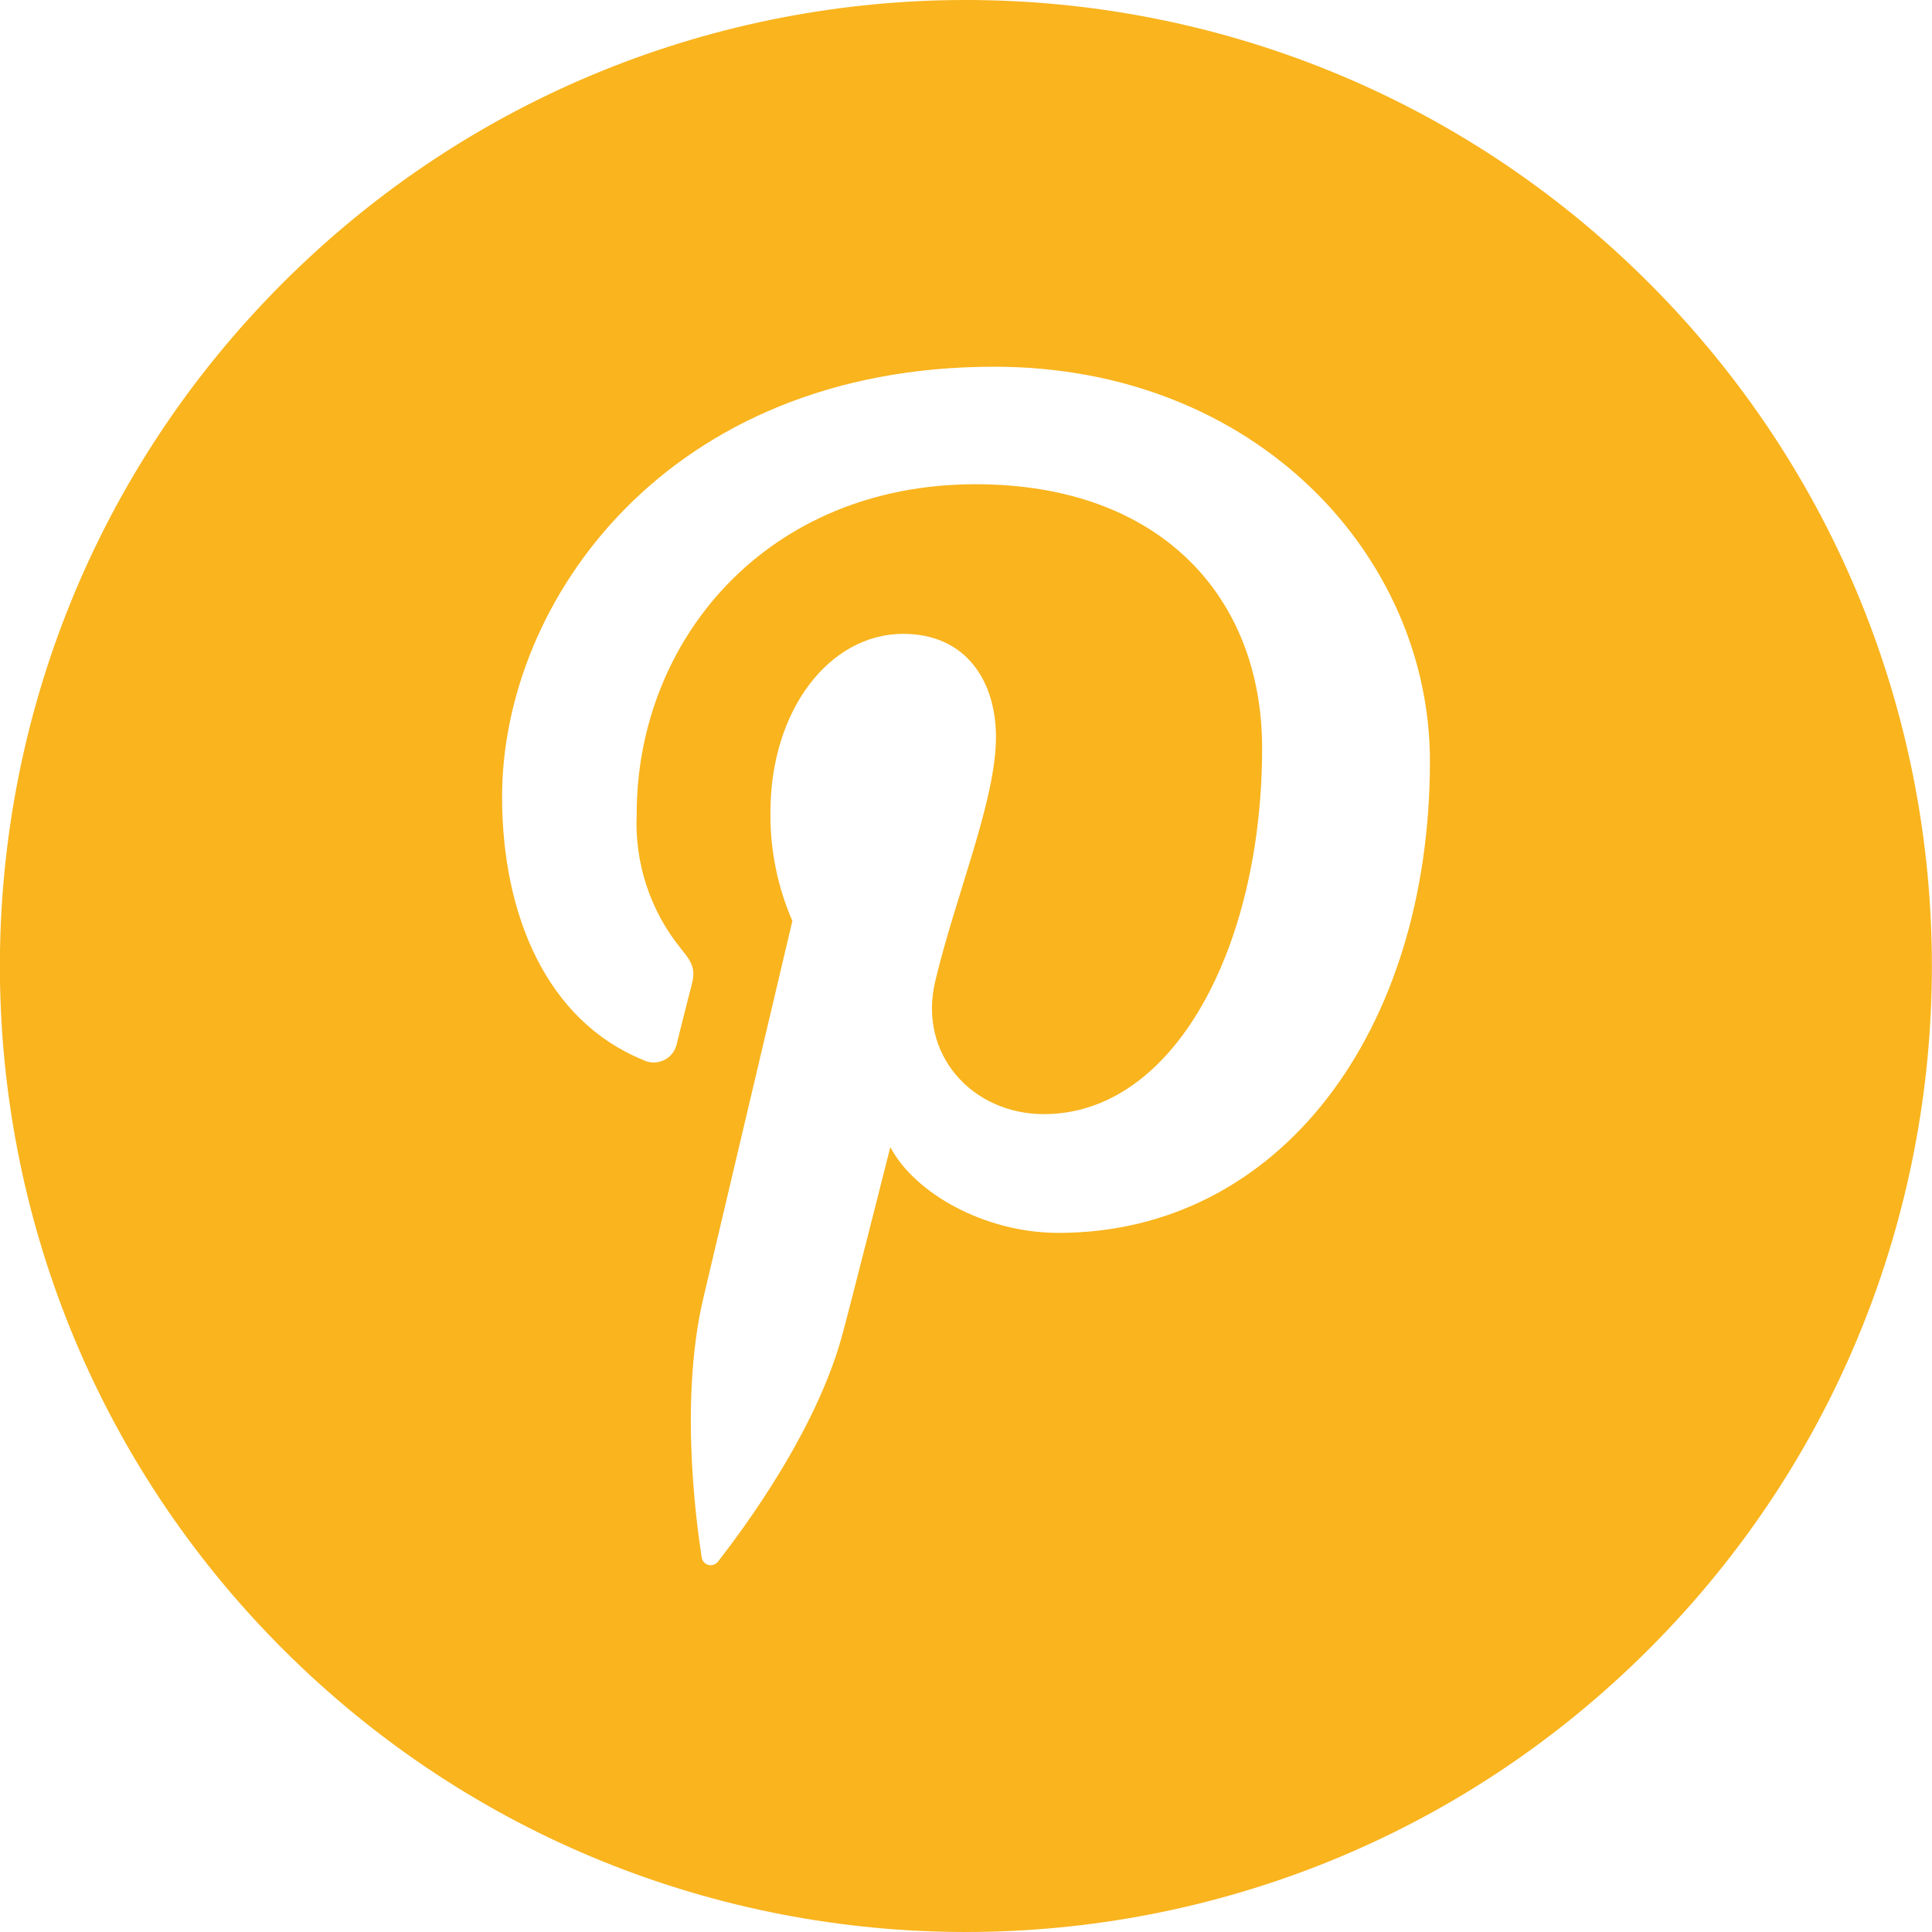
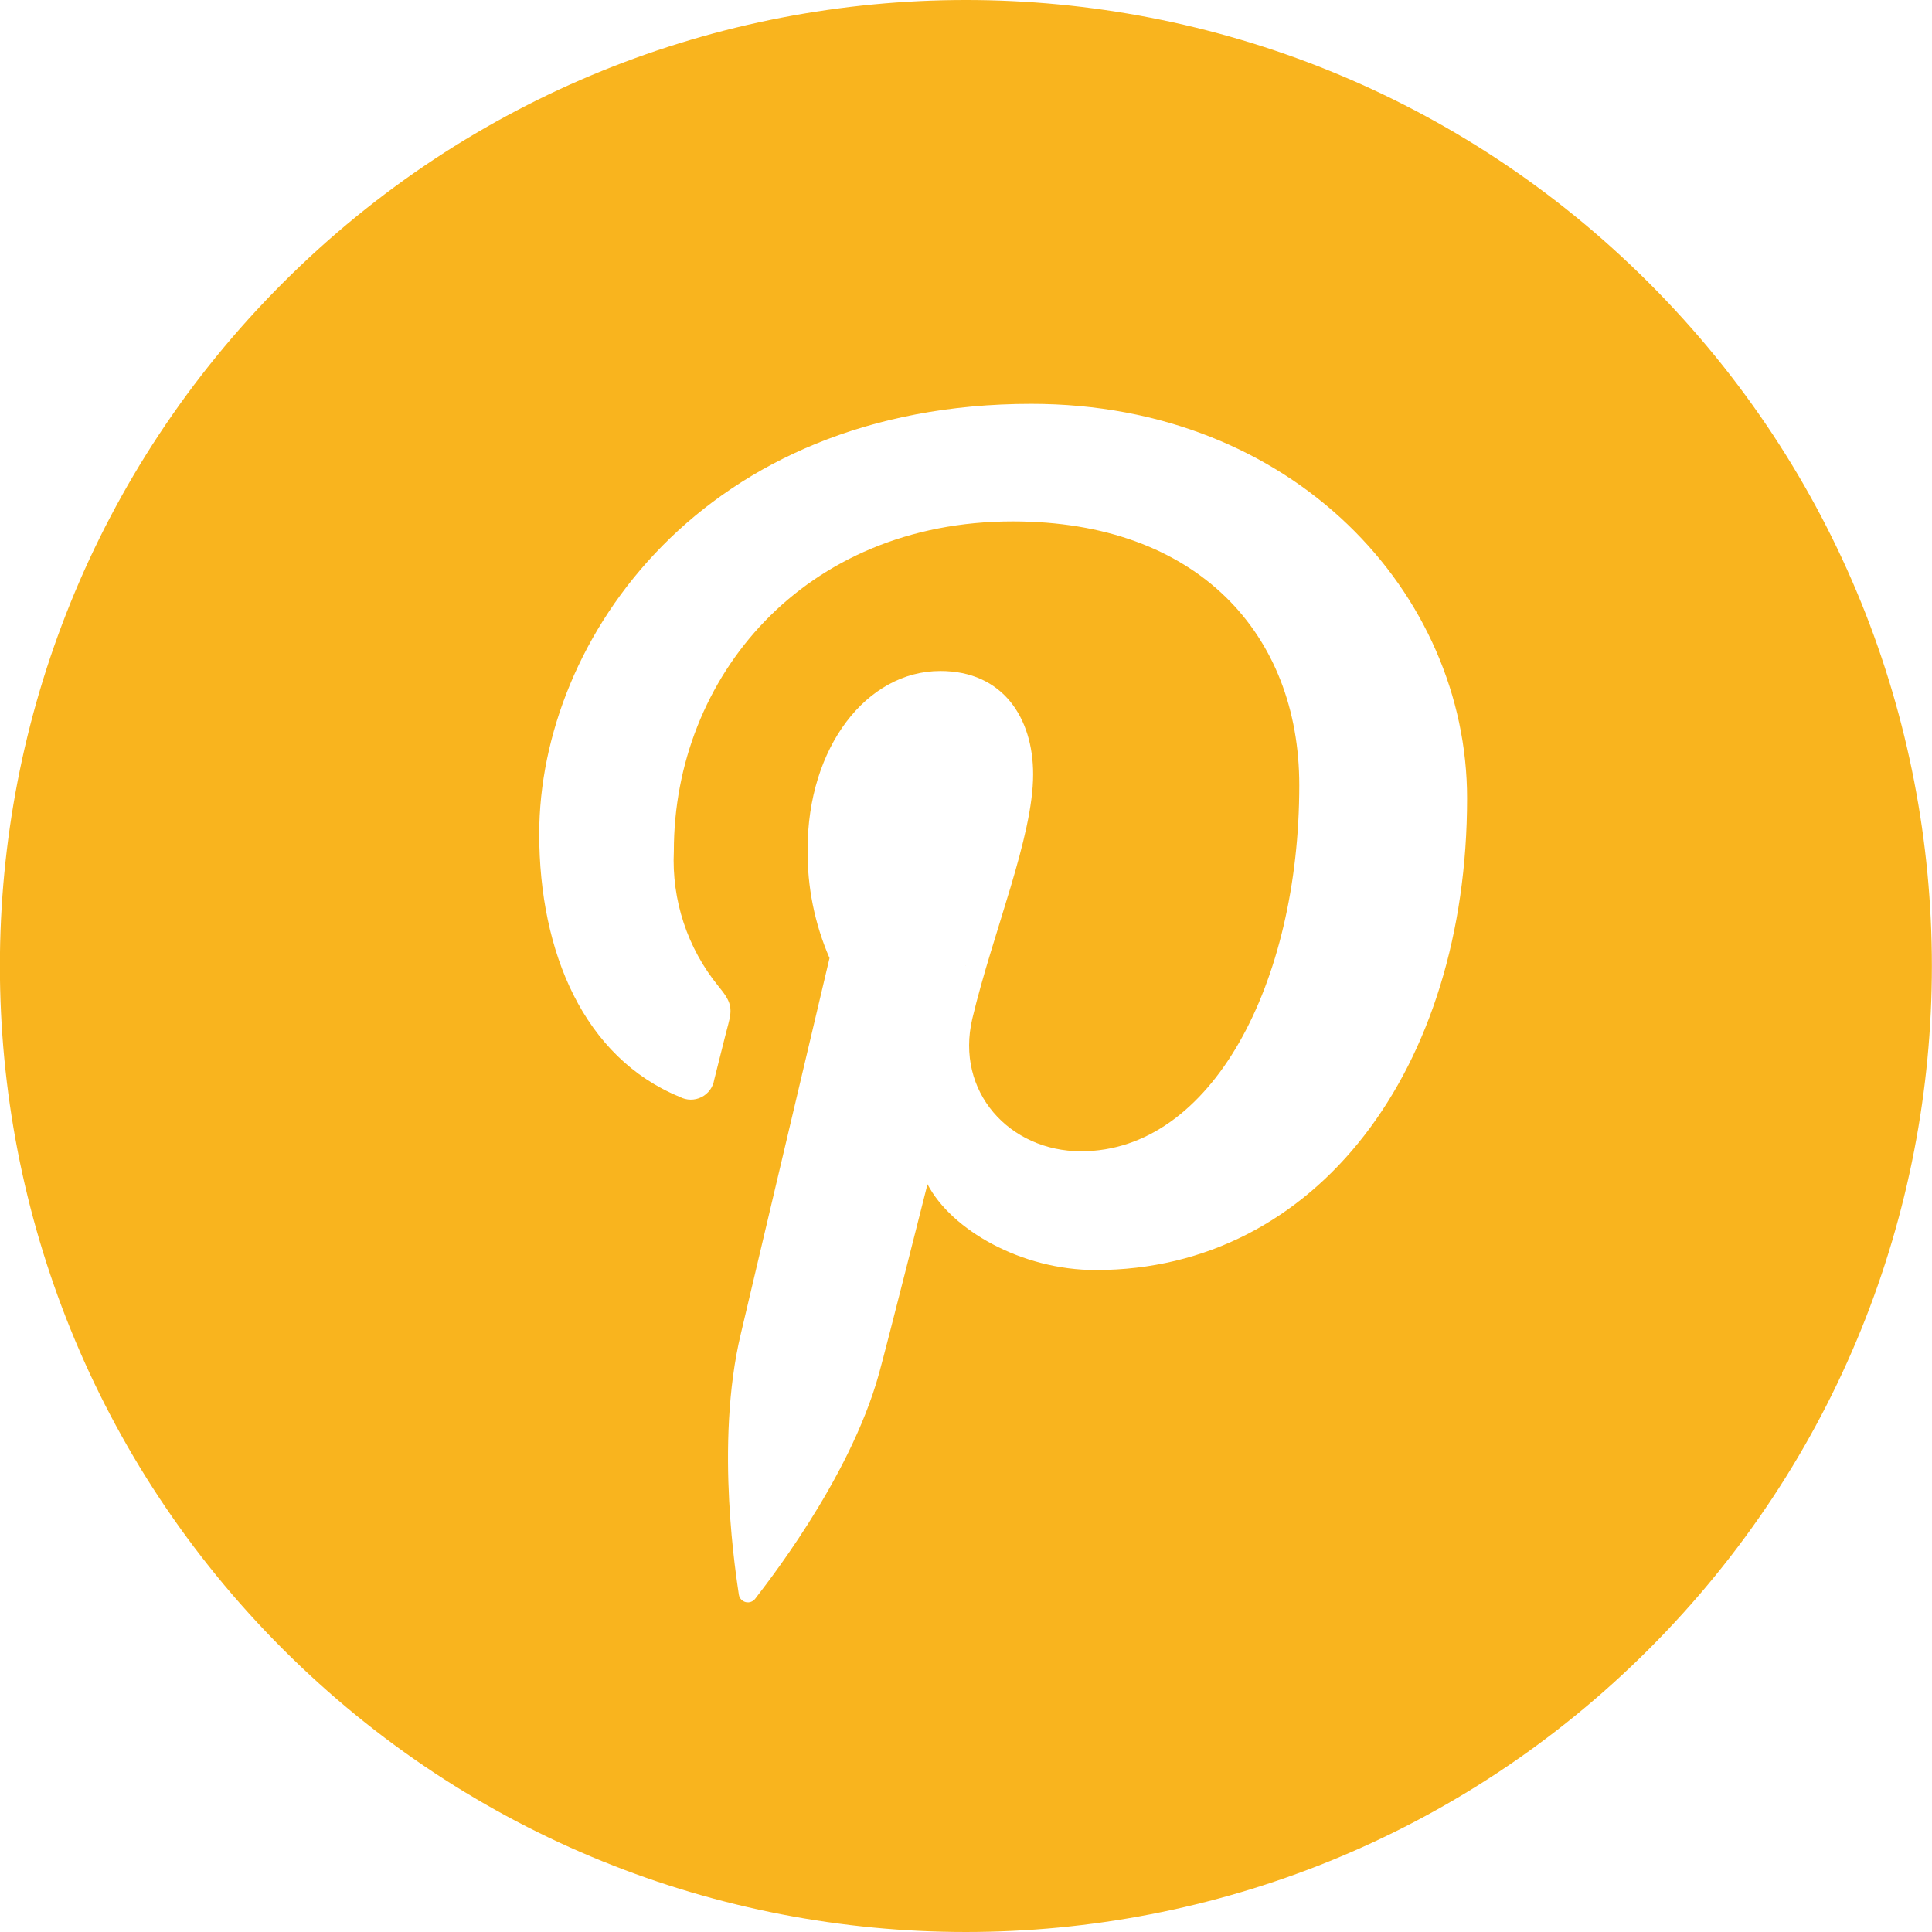
<svg xmlns="http://www.w3.org/2000/svg" id="Layer_1" data-name="Layer 1" viewBox="0 0 156 156">
  <defs>
    <style>.cls-1{fill:#f9b41e;}</style>
  </defs>
-   <path class="cls-1" d="M99.49,30.45l.06,0,0,0Z" />
-   <path class="cls-1" d="M133.15,22.85a78,78,0,1,0,0,110.3A78,78,0,0,0,133.15,22.85ZM85.47,99.55c-6,0-11.65-3.24-13.58-6.93,0,0-3.23,12.81-3.91,15.28-2.41,8.74-9.49,17.48-10,18.19a.74.74,0,0,1-1.32-.32c-.15-1.11-2-12.13.17-21.12,1.07-4.51,7.15-30.29,7.15-30.29a21.41,21.41,0,0,1-1.77-8.79c0-8.24,4.77-14.39,10.72-14.39,5.05,0,7.49,3.79,7.49,8.34,0,5.09-3.23,12.69-4.91,19.73-1.39,5.9,3,10.71,8.78,10.71,10.53,0,17.62-13.53,17.62-29.56,0-12.18-8.2-21.3-23.13-21.3-16.86,0-27.37,12.57-27.37,26.62A16.07,16.07,0,0,0,55,76.62c1,1.22,1.18,1.71.8,3.1-.27,1-.88,3.49-1.13,4.46a1.91,1.91,0,0,1-2.78,1.39C44.16,82.4,40.54,73.9,40.54,64.34c0-15.79,13.32-34.73,39.73-34.73,21.22,0,35.19,15.36,35.19,31.85C115.46,83.26,103.33,99.55,85.47,99.55Z" />
+   <path class="cls-1" d="M77.95,78A.09.09,0,0,1,78,78l.05,0Z" />
+   <path class="cls-1" d="M133.15,22.85a78,78,0,1,0,0,110.3A78,78,0,0,0,133.15,22.85Zm-44.68,79.7c-6,0-11.65-3.24-13.58-6.93,0,0-3.23,12.81-3.91,15.28-2.41,8.74-9.49,17.48-10,18.19a.74.74,0,0,1-1.32-.32c-.15-1.11-2-12.13.17-21.12,1.07-4.51,7.15-30.29,7.15-30.29a21.41,21.41,0,0,1-1.77-8.79c0-8.24,4.77-14.39,10.72-14.39,5.05,0,7.49,3.79,7.49,8.34,0,5.09-3.23,12.69-4.91,19.73-1.39,5.9,3,10.71,8.78,10.71,10.53,0,17.62-13.53,17.62-29.56,0-12.18-8.2-21.3-23.13-21.3-16.86,0-27.37,12.57-27.37,26.62A16.07,16.07,0,0,0,58,79.62c1,1.22,1.18,1.71.8,3.1-.27,1-.88,3.49-1.13,4.46a1.91,1.91,0,0,1-2.78,1.39C47.16,85.4,43.54,76.9,43.54,67.34c0-15.79,13.32-34.73,39.73-34.73,21.22,0,35.19,15.36,35.19,31.85C118.46,86.26,106.33,102.55,88.47,102.55Z" />
+   <path class="cls-1" d="M78,78a.09.09,0,0,0-.06,0h.11Z" />
</svg>
